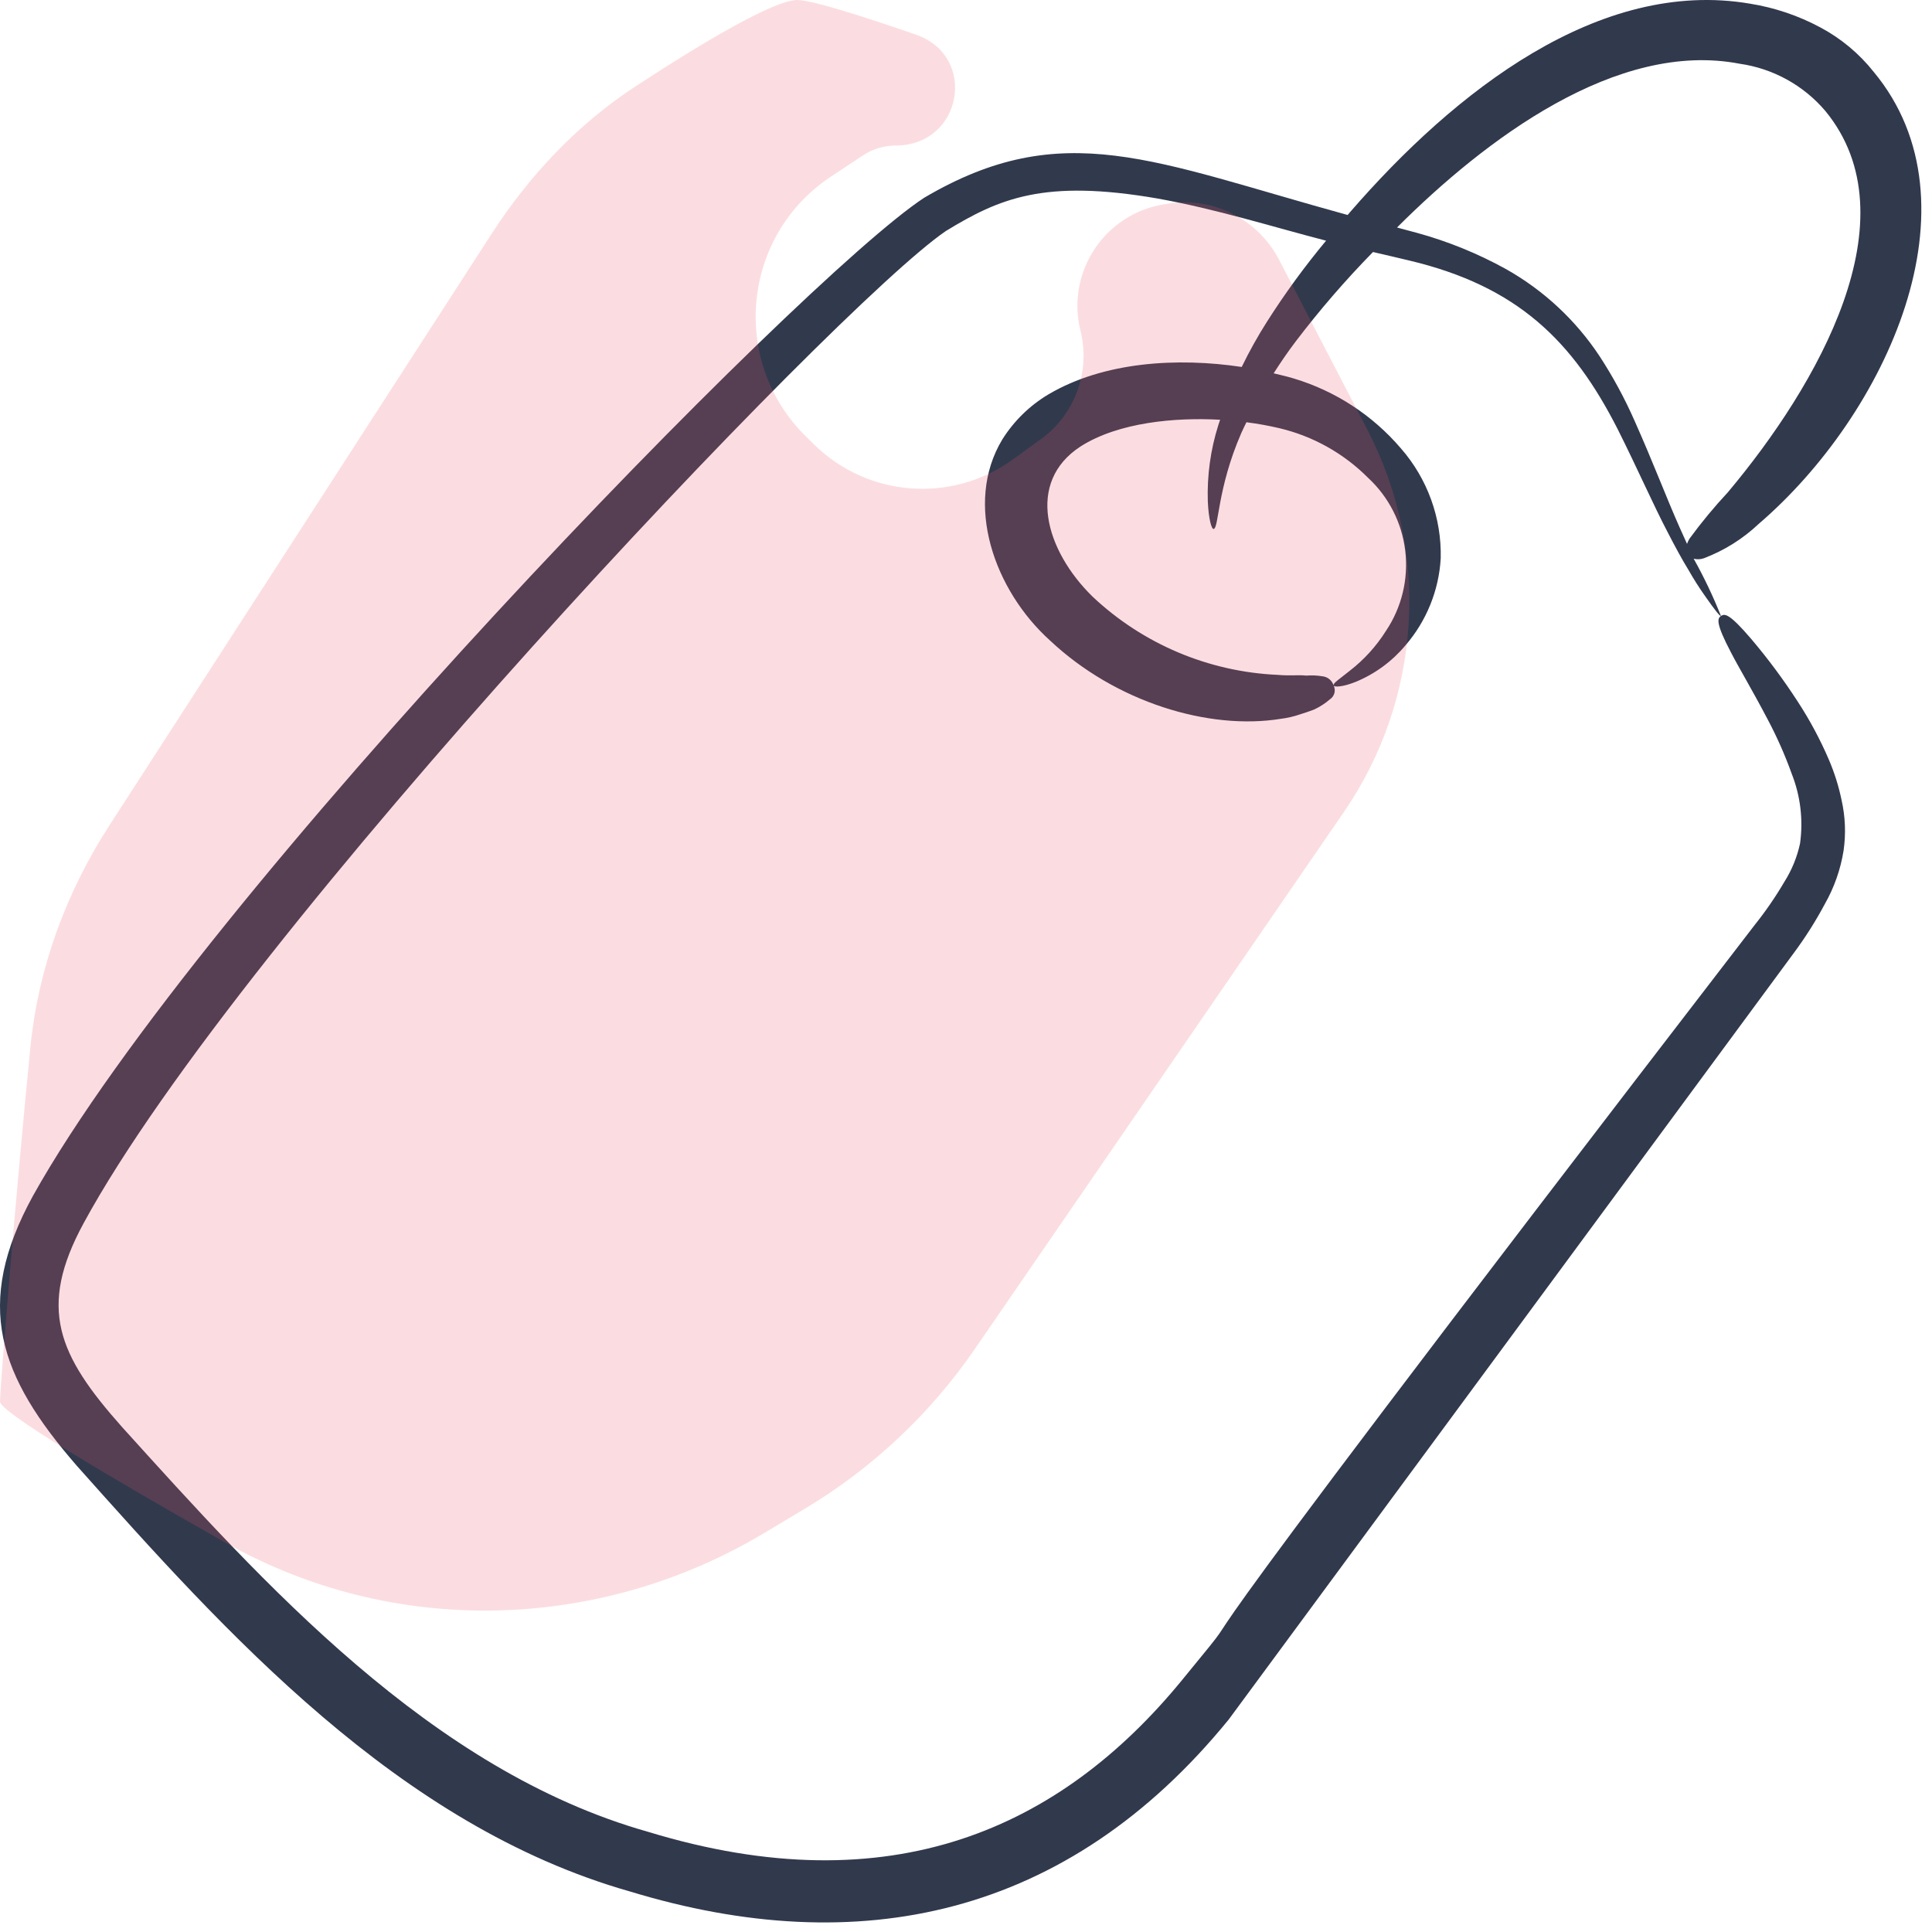
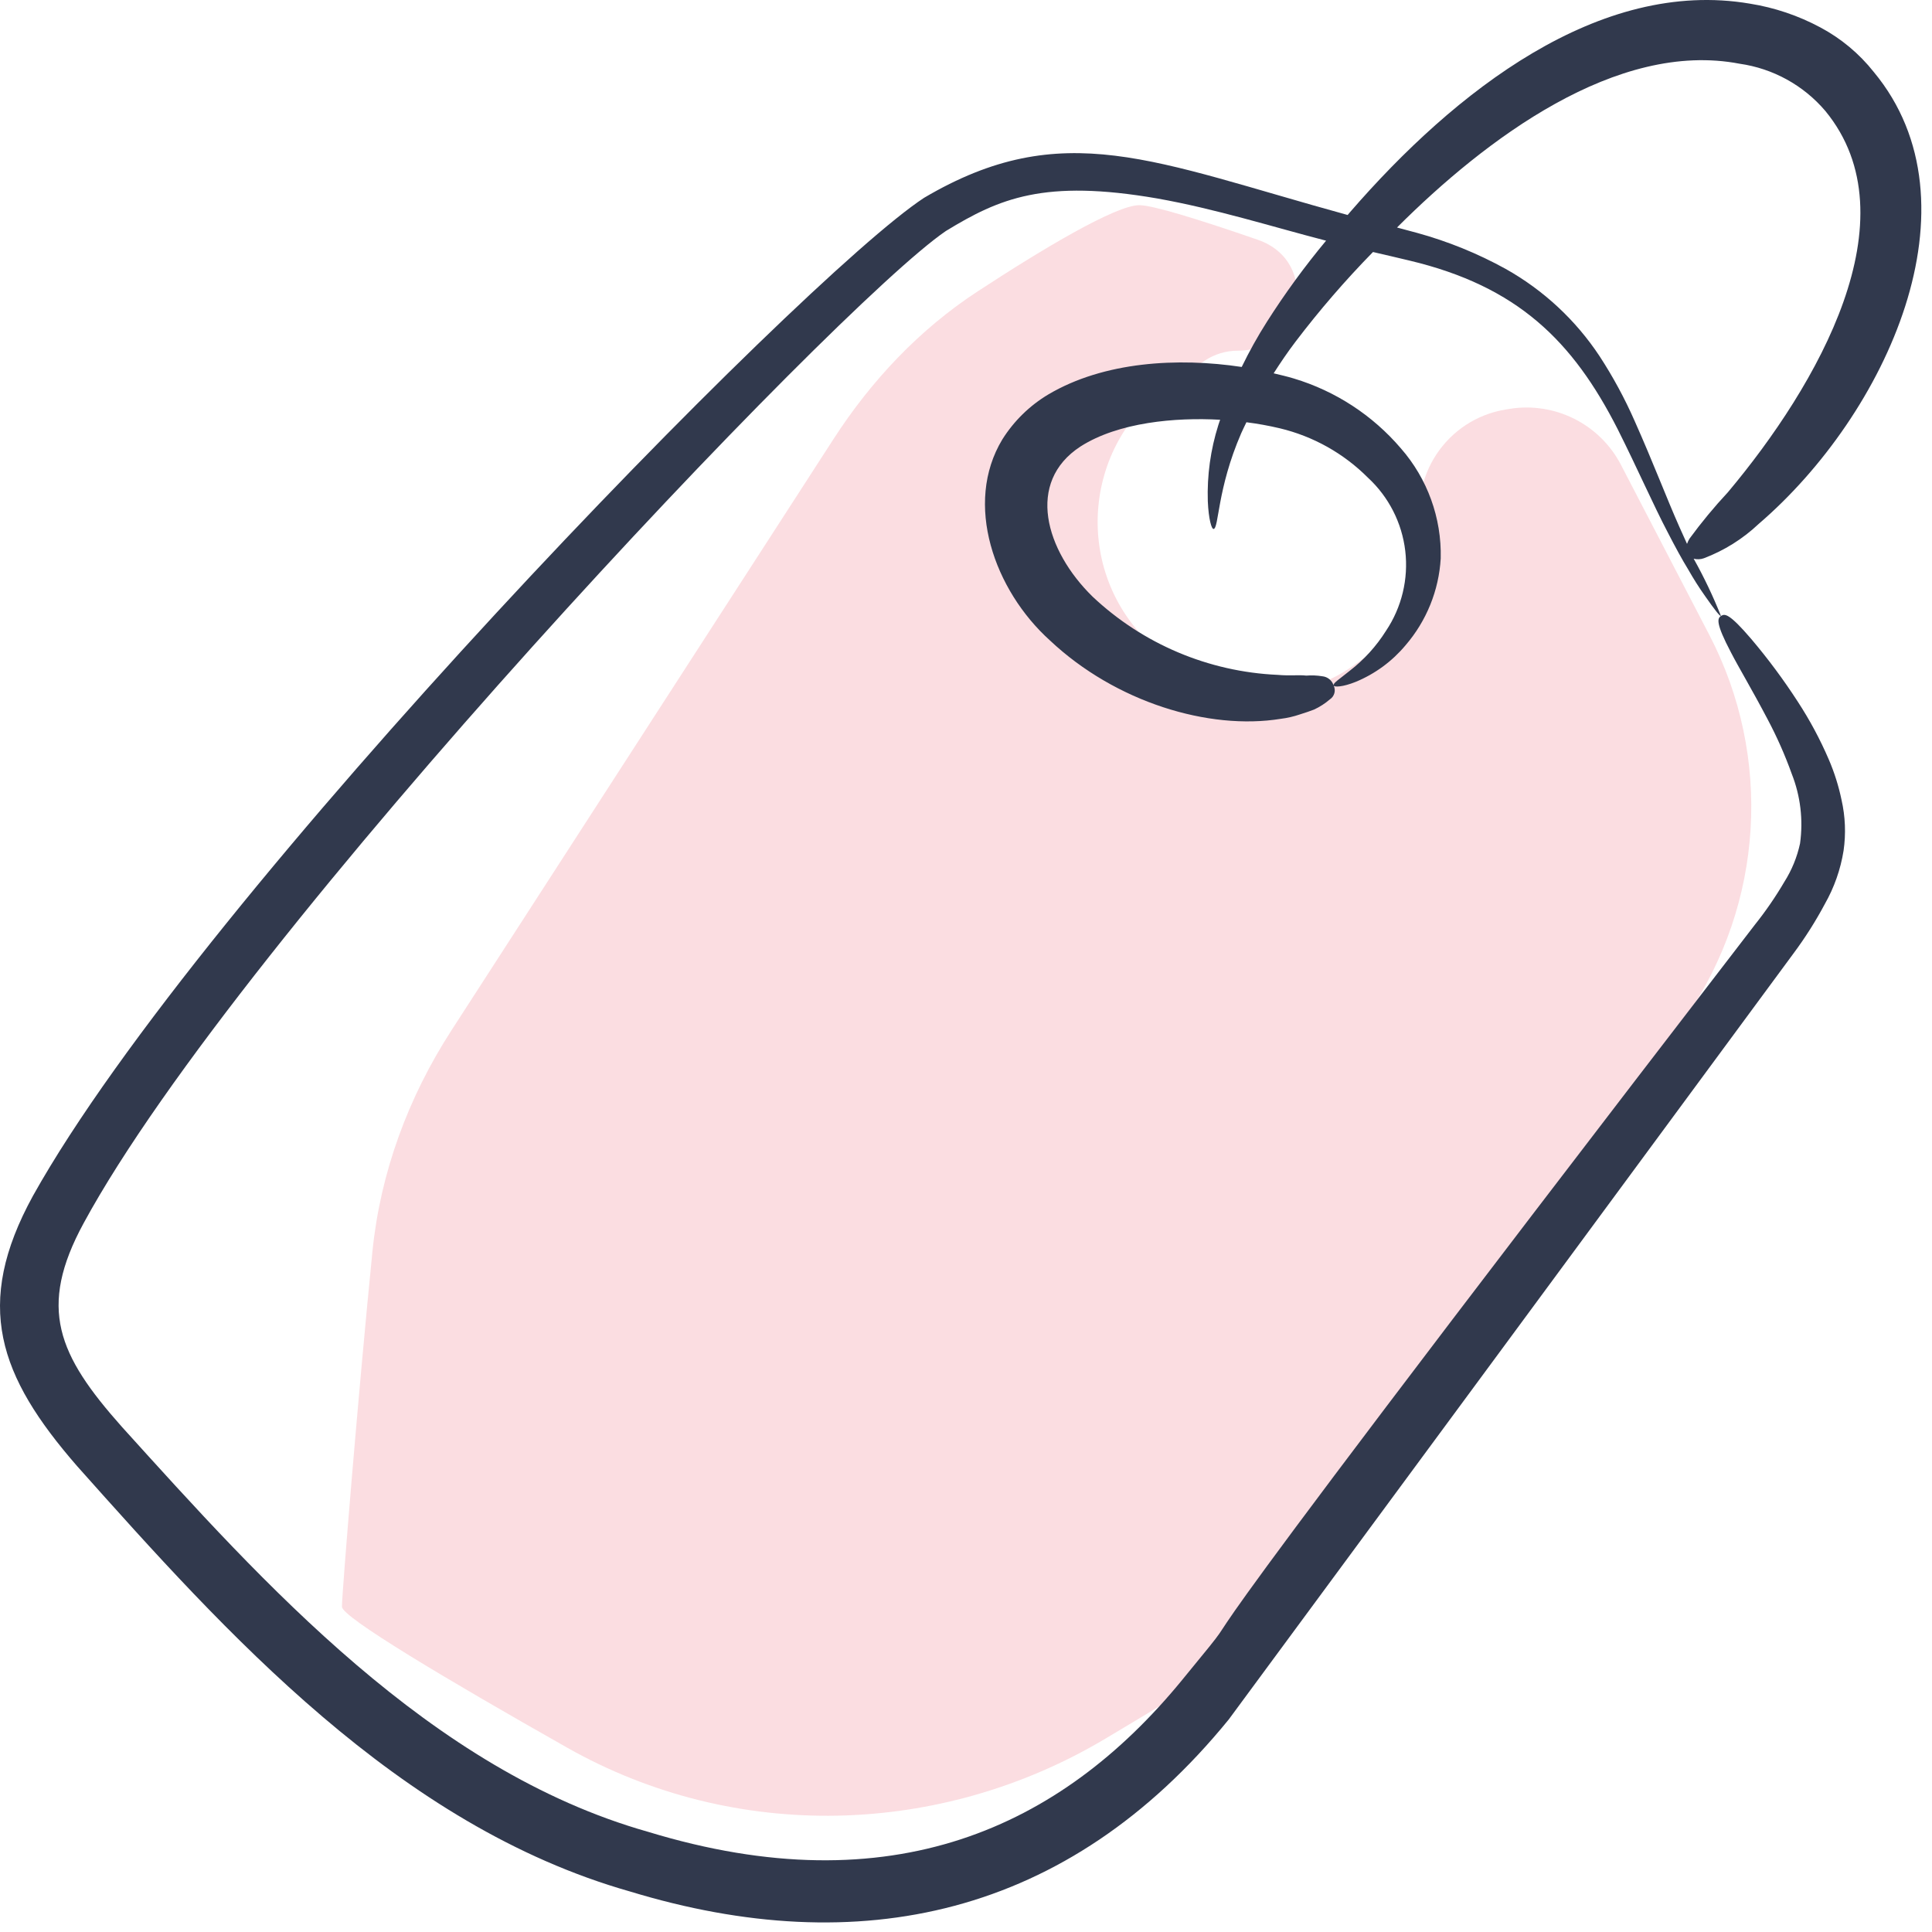
<svg xmlns="http://www.w3.org/2000/svg" width="113" height="113" viewBox="0 0 113 113" fill="none">
+   <path opacity="0.2" d="M48.755 25.673L26.403 60.267C23.876 64.178 22.241 68.591 21.78 73.224C20.944 81.626 20 93.179 20 93.977C20 94.58 26.102 98.218 33.173 102.219C42.986 107.772 55.022 107.454 64.698 101.665L67.066 100.248C71.012 97.887 74.403 94.703 77.008 90.914L98.604 59.493C103.156 52.871 103.686 44.278 99.981 37.146L94.809 27.189C93.572 24.807 90.947 23.487 88.297 23.914L88.081 23.949C84.6 24.51 82.344 27.928 83.196 31.349C83.79 33.733 82.876 36.238 80.887 37.68L79.244 38.871C75.672 41.46 70.752 41.089 67.61 37.992L67.129 37.519C62.685 33.139 63.396 25.781 68.596 22.333L70.463 21.095C71.037 20.714 71.711 20.511 72.399 20.511C76.274 20.511 77.226 15.288 73.564 14.023C70.124 12.834 67.424 12 66.637 12C65.266 12 61.025 14.527 57.167 17.052C53.77 19.275 50.958 22.263 48.755 25.673Z" fill="#EB5769" />
  <path d="M4.509 85.75C13.19 95.488 23.3 106.784 36.85 110.631C50.217 114.701 62.438 112.141 71.863 100.575C71.947 100.472 104.823 55.87 104.898 55.766C105.58 54.85 106.193 53.884 106.731 52.875C107.28 51.91 107.652 50.853 107.828 49.755C107.971 48.765 107.93 47.757 107.708 46.781C107.54 45.973 107.291 45.184 106.965 44.425C106.459 43.248 105.853 42.116 105.152 41.043C104.323 39.761 103.412 38.533 102.424 37.368C101.145 35.874 100.881 35.883 100.664 36.024C100.447 36.164 100.327 36.423 101.247 38.17C101.696 39.043 102.439 40.27 103.387 42.073C103.932 43.1 104.403 44.165 104.796 45.259C105.307 46.553 105.474 47.957 105.282 49.335C105.11 50.133 104.798 50.895 104.36 51.585C103.848 52.458 103.274 53.293 102.642 54.084C61.761 107.21 75.566 90.431 69.093 98.318C62.049 106.888 52.167 111.495 37.893 107.137C25.19 103.545 15.374 92.572 7.126 83.451C3.393 79.251 2.189 76.51 4.894 71.538C14.064 54.636 48.871 17.906 55.323 13.511C58.45 11.604 61.066 10.464 67.687 11.608C71.121 12.22 74.374 13.252 77.561 14.077C76.306 15.585 75.148 17.172 74.096 18.828C73.556 19.678 73.066 20.558 72.626 21.463C68.896 20.902 64.571 21.143 61.313 23.072C60.222 23.724 59.3 24.626 58.624 25.703C56.358 29.457 58.15 34.52 61.412 37.46C65.242 41.067 70.702 42.725 74.908 42.043C75.29 41.996 75.667 41.909 76.032 41.784C76.355 41.684 76.629 41.589 76.861 41.5C77.197 41.343 77.509 41.141 77.79 40.899C77.917 40.814 78.009 40.684 78.048 40.536C78.087 40.387 78.07 40.229 78 40.092C77.956 39.947 77.87 39.819 77.752 39.723C77.635 39.627 77.492 39.569 77.341 39.554C77.031 39.503 76.715 39.49 76.402 39.515C75.968 39.462 75.44 39.537 74.728 39.472C70.686 39.292 66.843 37.667 63.899 34.892C61.147 32.196 59.985 28.205 63.199 26.113C65.416 24.699 68.737 24.403 71.364 24.551C71.332 24.652 71.288 24.761 71.259 24.861C70.803 26.301 70.595 27.807 70.643 29.316C70.689 30.378 70.866 30.945 70.975 30.938C71.296 30.938 71.175 28.612 72.596 25.341C72.686 25.133 72.8 24.912 72.901 24.697C73.557 24.78 74.209 24.898 74.852 25.05C76.805 25.517 78.591 26.517 80.009 27.939C81.224 29.061 81.999 30.58 82.192 32.223C82.385 33.866 81.985 35.524 81.064 36.898C80.498 37.797 79.779 38.589 78.938 39.238C78.335 39.727 77.952 39.955 78 40.096C78.036 40.194 78.517 40.194 79.303 39.877C80.427 39.411 81.423 38.68 82.204 37.746C83.433 36.322 84.158 34.533 84.266 32.656C84.322 30.293 83.488 27.995 81.93 26.217C80.278 24.286 78.107 22.87 75.674 22.138C75.283 22.019 74.888 21.93 74.494 21.835C74.885 21.225 75.3 20.608 75.775 19.983C77.174 18.143 78.686 16.392 80.304 14.74C81.039 14.906 81.738 15.076 82.436 15.24C88.758 16.744 91.992 19.942 94.615 25.1C95.781 27.422 96.69 29.513 97.555 31.16C97.982 31.987 98.375 32.714 98.752 33.327C99.05 33.853 99.374 34.364 99.724 34.858C100.286 35.664 100.604 36.065 100.657 36.03C100.199 34.879 99.666 33.759 99.061 32.678C99.258 32.729 99.465 32.72 99.656 32.652C100.847 32.201 101.937 31.518 102.862 30.644C110.336 24.227 115.998 11.92 109.592 4.207C108.741 3.133 107.677 2.246 106.467 1.602C105.182 0.913 103.791 0.444 102.352 0.214C93.54 -1.285 85.089 5.339 78.965 12.405C78.915 12.461 78.87 12.517 78.821 12.574C67.454 9.452 62.165 6.786 54.049 11.569C46.839 16.298 11.82 52.236 1.93 69.939C-1.569 76.316 -0.073 80.485 4.509 85.75ZM101.745 3.727C103.7 4.004 105.487 4.988 106.765 6.494C111.93 12.784 106.311 22.539 101.06 28.794C100.261 29.651 99.512 30.556 98.819 31.502C98.759 31.599 98.71 31.703 98.672 31.811C98.529 31.499 98.384 31.183 98.231 30.833C97.482 29.151 96.69 27.045 95.606 24.617C95.028 23.303 94.344 22.039 93.56 20.837C92.161 18.72 90.276 16.968 88.063 15.727C86.428 14.825 84.692 14.119 82.892 13.624C82.505 13.522 82.106 13.414 81.709 13.307C86.889 8.133 94.568 2.347 101.745 3.727Z" fill="#31394D" />
-   <path opacity="0.2" transform="translate(20px, 50px)" d="M28.755 13.673L6.403 48.267C3.876 52.178 2.241 56.591 1.78 61.224C0.944 69.626 0 81.179 0 81.977C0 82.58 6.102 86.218 13.173 90.219C22.986 95.772 35.022 95.454 44.698 89.665L47.066 88.248C51.012 85.887 54.403 82.703 57.008 78.914L78.604 47.493C83.156 40.871 83.686 32.278 79.981 25.146L74.809 15.189C73.572 12.807 70.947 11.487 68.297 11.914L68.081 11.949C64.6 12.51 62.344 15.928 63.196 19.349C63.79 21.733 62.876 24.238 60.887 25.68L59.244 26.871C55.672 29.46 50.752 29.088 47.61 25.992L47.129 25.519C42.685 21.14 43.396 13.781 48.596 10.333L50.463 9.095C51.037 8.714 51.711 8.511 52.399 8.511C56.274 8.511 57.226 3.288 53.564 2.023C50.124 0.834 47.424 0 46.637 0C45.266 0 41.025 2.527 37.167 5.052C33.77 7.275 30.958 10.263 28.755 13.673Z" fill="#EB5769" />
</svg>
